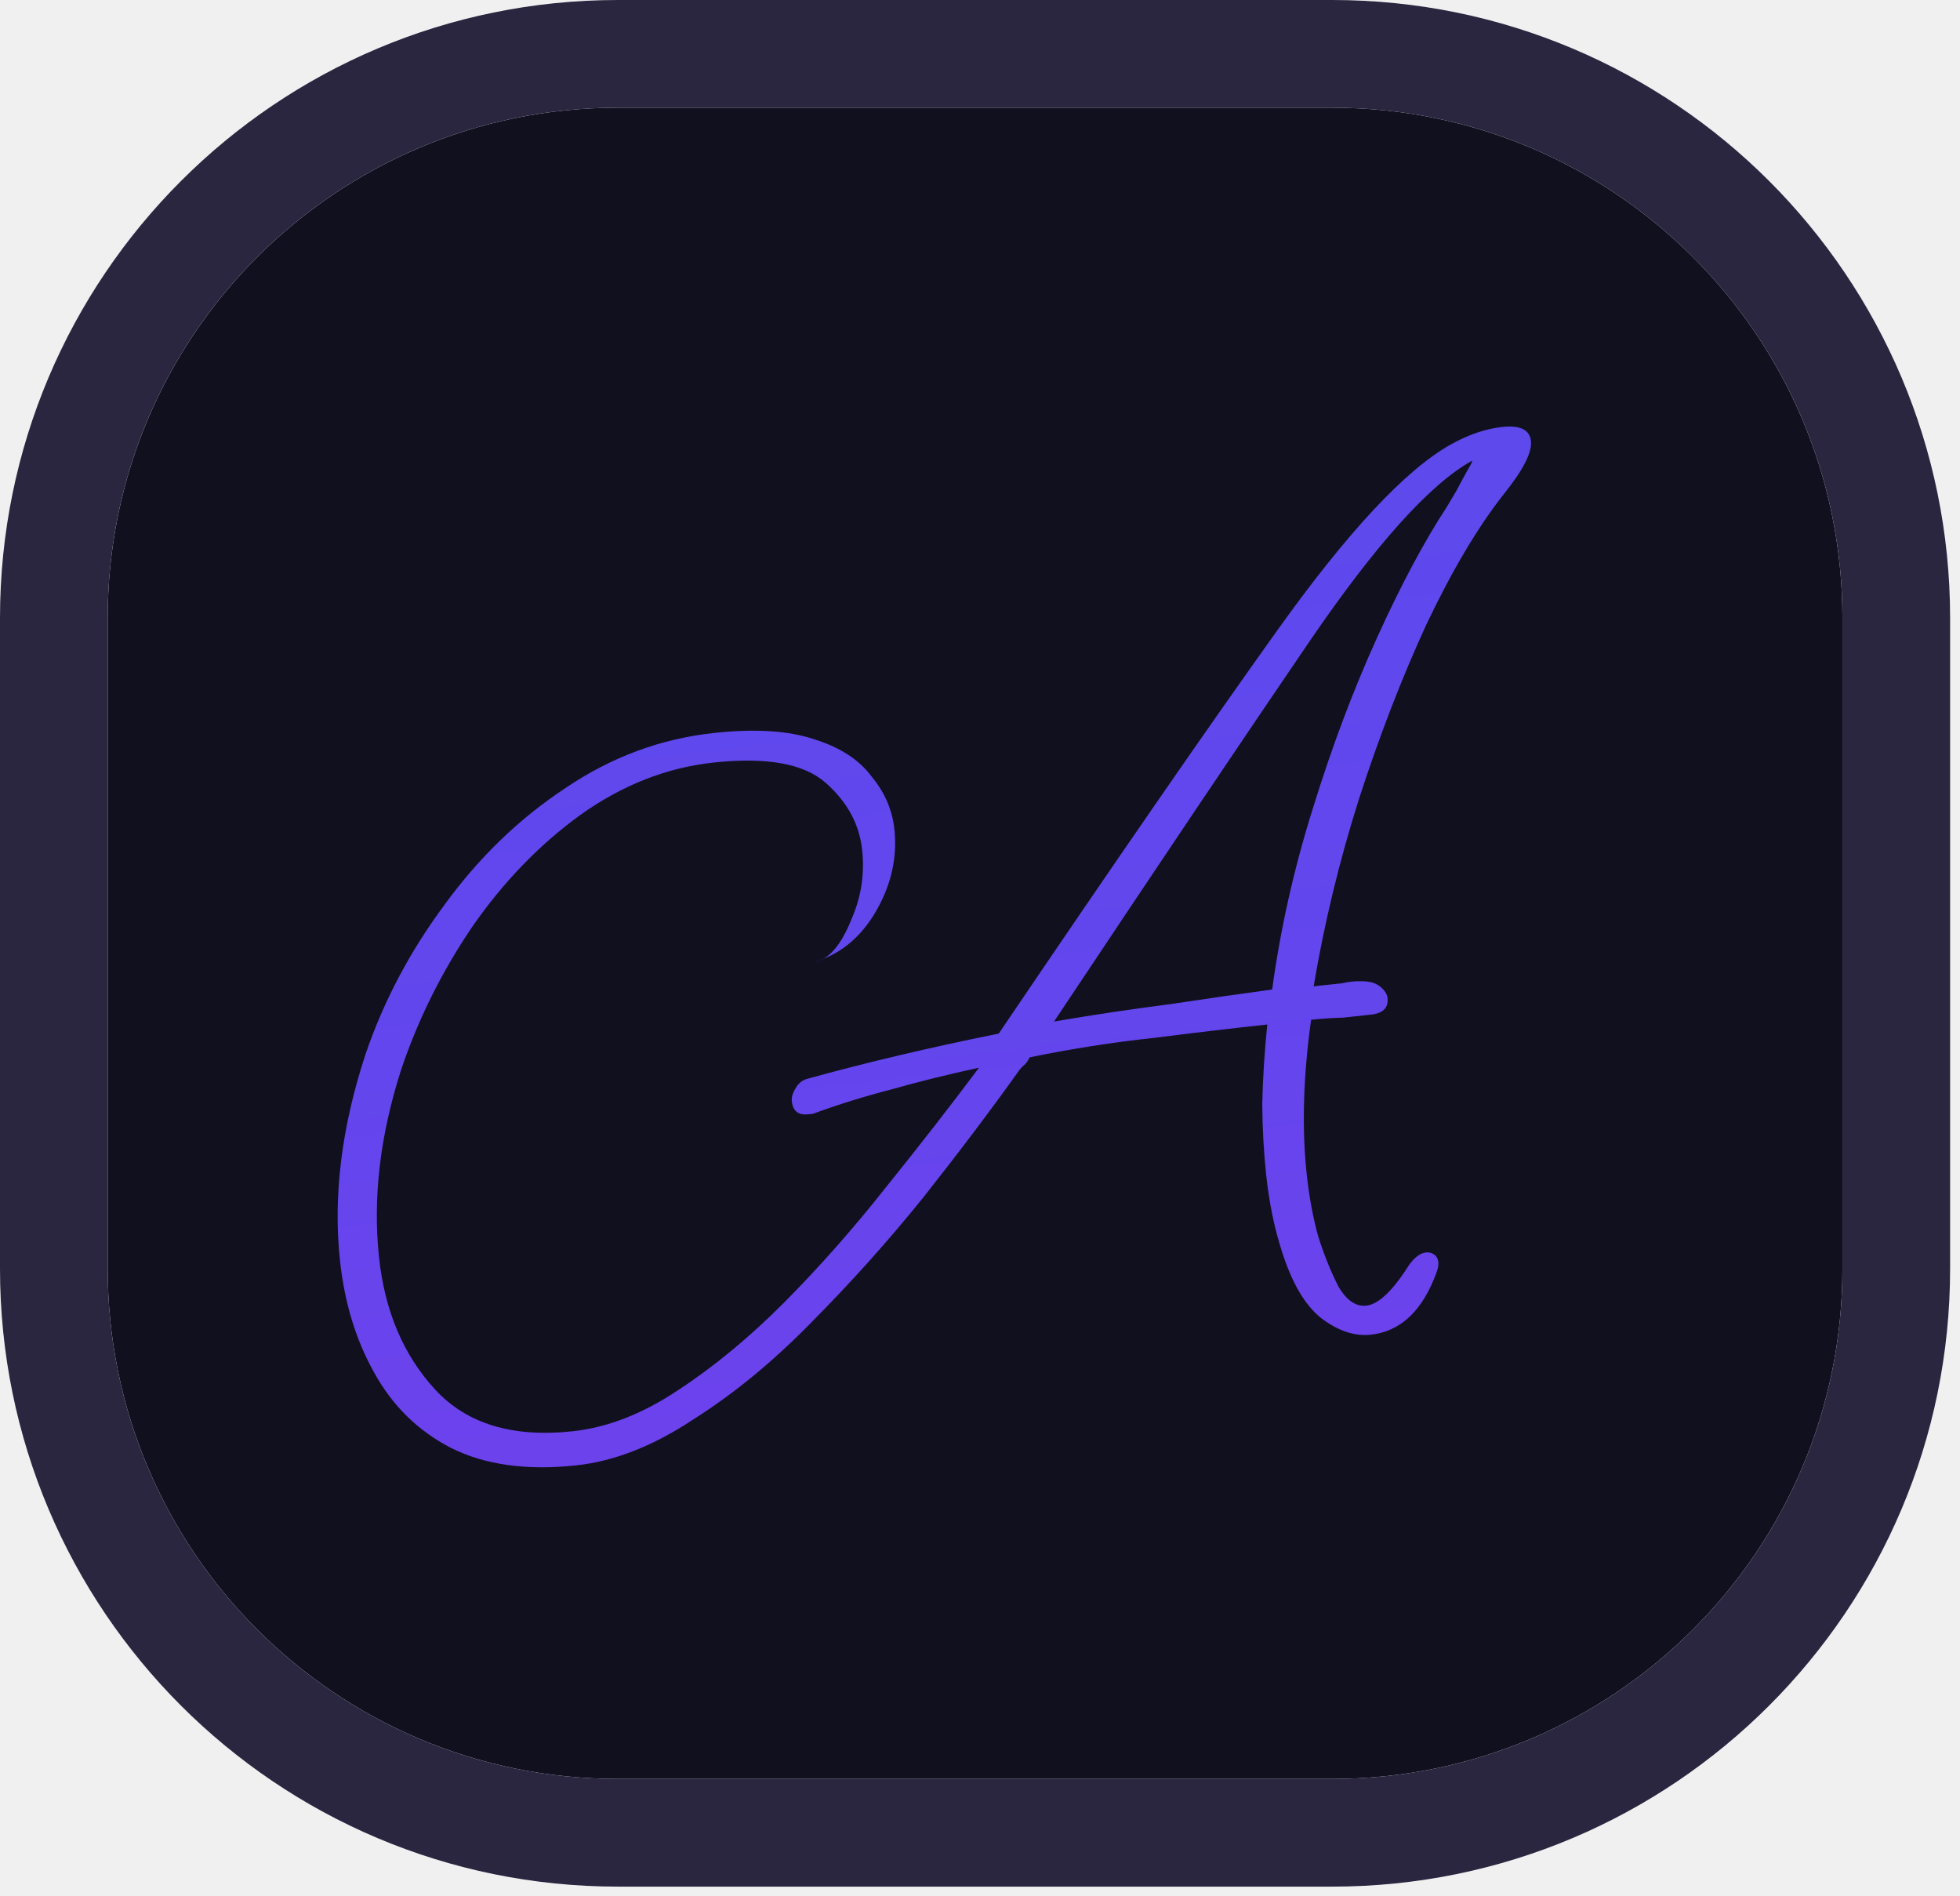
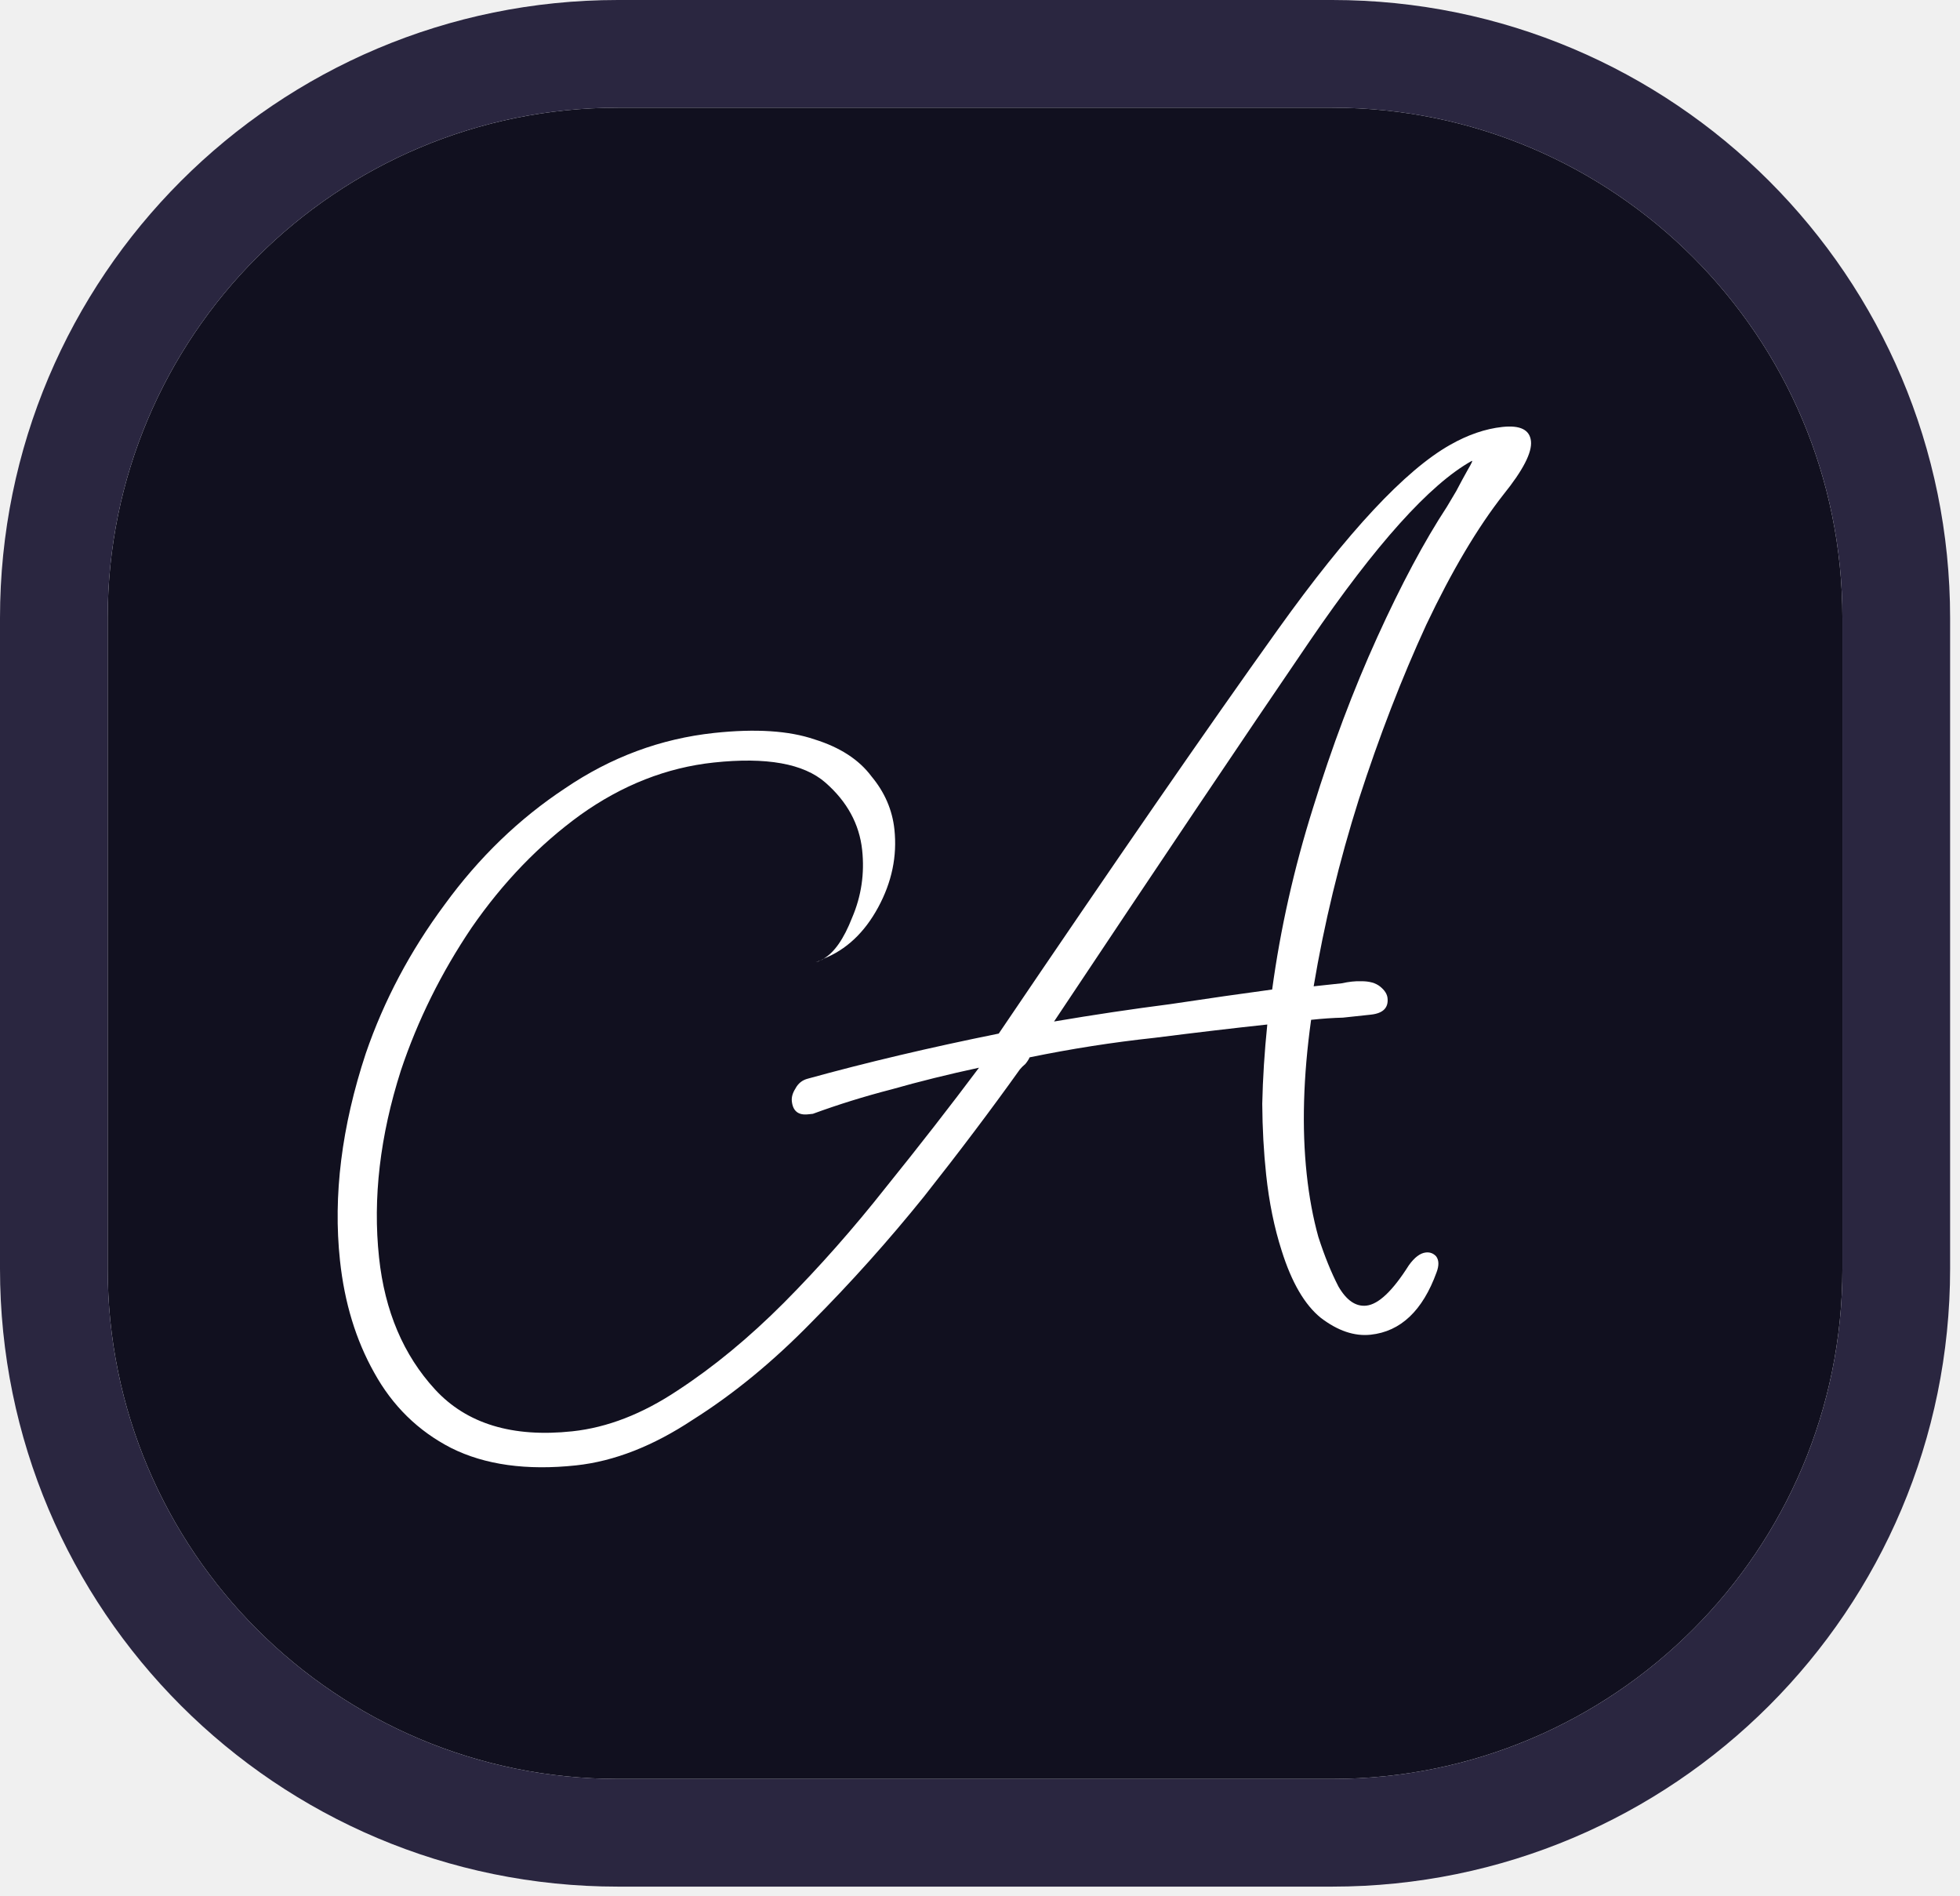
<svg xmlns="http://www.w3.org/2000/svg" width="182" height="176" viewBox="0 0 182 176" fill="none">
  <g clip-path="url(#clip0_6673_402)">
    <rect x="10" y="10" width="161.082" height="155.16" rx="47.377" fill="#11101F" />
-     <path d="M53.492 136.05C48.897 136.542 45.03 136.004 41.89 134.435C38.826 132.859 36.443 130.523 34.74 127.43C33.045 124.411 31.988 120.944 31.569 117.027C30.923 111.001 31.723 104.592 33.966 97.799C35.651 92.895 38.091 88.291 41.287 83.987C44.475 79.607 48.203 76.008 52.473 73.189C56.734 70.294 61.351 68.581 66.322 68.048C70.164 67.637 73.271 67.838 75.643 68.65C78.008 69.387 79.769 70.532 80.925 72.084C82.149 73.553 82.858 75.191 83.052 76.999C83.318 79.485 82.815 81.901 81.542 84.246C80.27 86.592 78.574 88.183 76.454 89.02C76.386 89.103 76.278 89.153 76.127 89.169C76.06 89.253 75.913 89.306 75.687 89.331C75.838 89.314 75.984 89.261 76.127 89.169C76.202 89.161 76.24 89.157 76.24 89.157L76.454 89.02C77.46 88.455 78.352 87.179 79.129 85.191C79.982 83.195 80.291 81.104 80.058 78.92C79.799 76.51 78.662 74.422 76.644 72.657C74.626 70.892 71.17 70.272 66.273 70.796C61.905 71.264 57.774 72.888 53.881 75.666C50.064 78.437 46.703 81.921 43.801 86.117C40.973 90.306 38.781 94.731 37.223 99.393C35.283 105.467 34.608 111.254 35.197 116.753C35.729 121.724 37.461 125.805 40.393 128.996C43.325 132.186 47.579 133.483 53.153 132.886C56.392 132.539 59.647 131.276 62.918 129.097C66.265 126.91 69.555 124.196 72.788 120.955C76.09 117.63 79.249 114.053 82.268 110.225C85.362 106.389 88.241 102.69 90.907 99.129C88.078 99.737 85.368 100.408 82.781 101.142C80.26 101.793 77.826 102.549 75.481 103.41L75.029 103.458C74.125 103.555 73.624 103.151 73.528 102.247C73.487 101.871 73.598 101.478 73.859 101.069C74.112 100.585 74.498 100.277 75.017 100.145C80.419 98.652 86.326 97.257 92.74 95.961C103.528 80.025 112.169 67.519 118.663 58.443C125.158 49.366 130.488 43.653 134.656 41.301C136.307 40.363 137.924 39.809 139.506 39.639C141.163 39.462 142.048 39.9 142.161 40.955C142.274 42.009 141.423 43.662 139.607 45.914C137.193 48.991 134.806 53.018 132.444 57.995C130.157 62.964 128.069 68.368 126.18 74.208C124.359 79.965 122.96 85.753 121.983 91.572C123.038 91.459 123.904 91.366 124.582 91.293C125.252 91.146 125.854 91.081 126.39 91.1C127.151 91.094 127.74 91.26 128.157 91.596C128.574 91.933 128.803 92.289 128.843 92.666C128.94 93.57 128.423 94.082 127.293 94.203C126.54 94.284 125.674 94.376 124.695 94.481C123.783 94.503 122.799 94.57 121.745 94.683C121.013 99.942 120.877 104.719 121.337 109.012C121.45 110.067 121.596 111.079 121.777 112.051C121.957 113.022 122.171 113.951 122.418 114.839C122.988 116.606 123.61 118.14 124.282 119.439C125.03 120.731 125.893 121.324 126.873 121.219C128.003 121.098 129.317 119.852 130.815 117.482C131.345 116.74 131.874 116.34 132.401 116.284C132.778 116.244 133.095 116.362 133.353 116.639C133.62 116.992 133.635 117.485 133.398 118.12C132.104 121.687 130.063 123.62 127.276 123.918C125.77 124.08 124.228 123.559 122.652 122.357C121.151 121.146 119.938 119.066 119.012 116.118C118.326 113.982 117.846 111.634 117.572 109.072C117.346 106.963 117.225 104.767 117.209 102.483C117.26 100.116 117.416 97.661 117.677 95.119C114.589 95.449 111.091 95.862 107.182 96.357C103.34 96.769 99.481 97.372 95.605 98.168C95.545 98.327 95.415 98.532 95.213 98.782C95.003 98.957 94.831 99.127 94.697 99.294C92.047 103.007 89.078 106.944 85.79 111.105C82.495 115.191 79.024 119.068 75.379 122.734C71.809 126.393 68.133 129.415 64.35 131.801C60.651 134.254 57.032 135.67 53.492 136.05ZM97.876 94.84C101.543 94.218 105.143 93.68 108.675 93.226C112.199 92.696 115.351 92.244 118.129 91.87C118.896 86.226 120.161 80.605 121.923 75.007C123.677 69.334 125.664 64.054 127.884 59.169C130.103 54.284 132.261 50.243 134.357 47.048C134.55 46.722 134.841 46.234 135.228 45.583C135.608 44.856 135.958 44.209 136.278 43.642C136.665 42.991 136.787 42.711 136.645 42.803C132.763 44.971 127.759 50.535 121.633 59.496C115.575 68.373 107.656 80.154 97.876 94.84Z" fill="url(#paint0_linear_6673_402)" />
+     <path d="M53.492 136.05C48.897 136.542 45.03 136.004 41.89 134.435C38.826 132.859 36.443 130.523 34.74 127.43C33.045 124.411 31.988 120.944 31.569 117.027C30.923 111.001 31.723 104.592 33.966 97.799C35.651 92.895 38.091 88.291 41.287 83.987C44.475 79.607 48.203 76.008 52.473 73.189C56.734 70.294 61.351 68.581 66.322 68.048C70.164 67.637 73.271 67.838 75.643 68.65C78.008 69.387 79.769 70.532 80.925 72.084C82.149 73.553 82.858 75.191 83.052 76.999C83.318 79.485 82.815 81.901 81.542 84.246C80.27 86.592 78.574 88.183 76.454 89.02C76.386 89.103 76.278 89.153 76.127 89.169C76.06 89.253 75.913 89.306 75.687 89.331C75.838 89.314 75.984 89.261 76.127 89.169C76.202 89.161 76.24 89.157 76.24 89.157L76.454 89.02C77.46 88.455 78.352 87.179 79.129 85.191C79.982 83.195 80.291 81.104 80.058 78.92C79.799 76.51 78.662 74.422 76.644 72.657C74.626 70.892 71.17 70.272 66.273 70.796C61.905 71.264 57.774 72.888 53.881 75.666C50.064 78.437 46.703 81.921 43.801 86.117C40.973 90.306 38.781 94.731 37.223 99.393C35.283 105.467 34.608 111.254 35.197 116.753C35.729 121.724 37.461 125.805 40.393 128.996C43.325 132.186 47.579 133.483 53.153 132.886C56.392 132.539 59.647 131.276 62.918 129.097C66.265 126.91 69.555 124.196 72.788 120.955C76.09 117.63 79.249 114.053 82.268 110.225C85.362 106.389 88.241 102.69 90.907 99.129C88.078 99.737 85.368 100.408 82.781 101.142C80.26 101.793 77.826 102.549 75.481 103.41L75.029 103.458C74.125 103.555 73.624 103.151 73.528 102.247C73.487 101.871 73.598 101.478 73.859 101.069C74.112 100.585 74.498 100.277 75.017 100.145C80.419 98.652 86.326 97.257 92.74 95.961C103.528 80.025 112.169 67.519 118.663 58.443C125.158 49.366 130.488 43.653 134.656 41.301C136.307 40.363 137.924 39.809 139.506 39.639C141.163 39.462 142.048 39.9 142.161 40.955C142.274 42.009 141.423 43.662 139.607 45.914C137.193 48.991 134.806 53.018 132.444 57.995C130.157 62.964 128.069 68.368 126.18 74.208C124.359 79.965 122.96 85.753 121.983 91.572C123.038 91.459 123.904 91.366 124.582 91.293C125.252 91.146 125.854 91.081 126.39 91.1C127.151 91.094 127.74 91.26 128.157 91.596C128.574 91.933 128.803 92.289 128.843 92.666C128.94 93.57 128.423 94.082 127.293 94.203C126.54 94.284 125.674 94.376 124.695 94.481C123.783 94.503 122.799 94.57 121.745 94.683C121.013 99.942 120.877 104.719 121.337 109.012C121.45 110.067 121.596 111.079 121.777 112.051C121.957 113.022 122.171 113.951 122.418 114.839C122.988 116.606 123.61 118.14 124.282 119.439C125.03 120.731 125.893 121.324 126.873 121.219C128.003 121.098 129.317 119.852 130.815 117.482C131.345 116.74 131.874 116.34 132.401 116.284C132.778 116.244 133.095 116.362 133.353 116.639C133.62 116.992 133.635 117.485 133.398 118.12C132.104 121.687 130.063 123.62 127.276 123.918C125.77 124.08 124.228 123.559 122.652 122.357C121.151 121.146 119.938 119.066 119.012 116.118C118.326 113.982 117.846 111.634 117.572 109.072C117.346 106.963 117.225 104.767 117.209 102.483C117.26 100.116 117.416 97.661 117.677 95.119C114.589 95.449 111.091 95.862 107.182 96.357C103.34 96.769 99.481 97.372 95.605 98.168C95.545 98.327 95.415 98.532 95.213 98.782C95.003 98.957 94.831 99.127 94.697 99.294C92.047 103.007 89.078 106.944 85.79 111.105C82.495 115.191 79.024 119.068 75.379 122.734C71.809 126.393 68.133 129.415 64.35 131.801C60.651 134.254 57.032 135.67 53.492 136.05ZM97.876 94.84C101.543 94.218 105.143 93.68 108.675 93.226C112.199 92.696 115.351 92.244 118.129 91.87C118.896 86.226 120.161 80.605 121.923 75.007C123.677 69.334 125.664 64.054 127.884 59.169C130.103 54.284 132.261 50.243 134.357 47.048C134.55 46.722 134.841 46.234 135.228 45.583C135.608 44.856 135.958 44.209 136.278 43.642C136.665 42.991 136.787 42.711 136.645 42.803C132.763 44.971 127.759 50.535 121.633 59.496C115.575 68.373 107.656 80.154 97.876 94.84Z" fill="white" />
  </g>
  <rect x="5" y="5" width="171.082" height="165.16" rx="52.377" stroke="#2A2640" stroke-width="10" />
  <defs>
-     <linearGradient id="paint0_linear_6673_402" x1="72.196" y1="20.698" x2="87.957" y2="167.856" gradientUnits="userSpaceOnUse">
-       <stop stop-color="#594BEC" />
-       <stop offset="0.5" stop-color="#6346ED" />
-       <stop offset="1" stop-color="#753EED" />
-     </linearGradient>
    <clipPath id="clip0_6673_402">
      <rect x="10" y="10" width="161.082" height="155.16" rx="47.377" fill="white" />
    </clipPath>
  </defs>
</svg>
